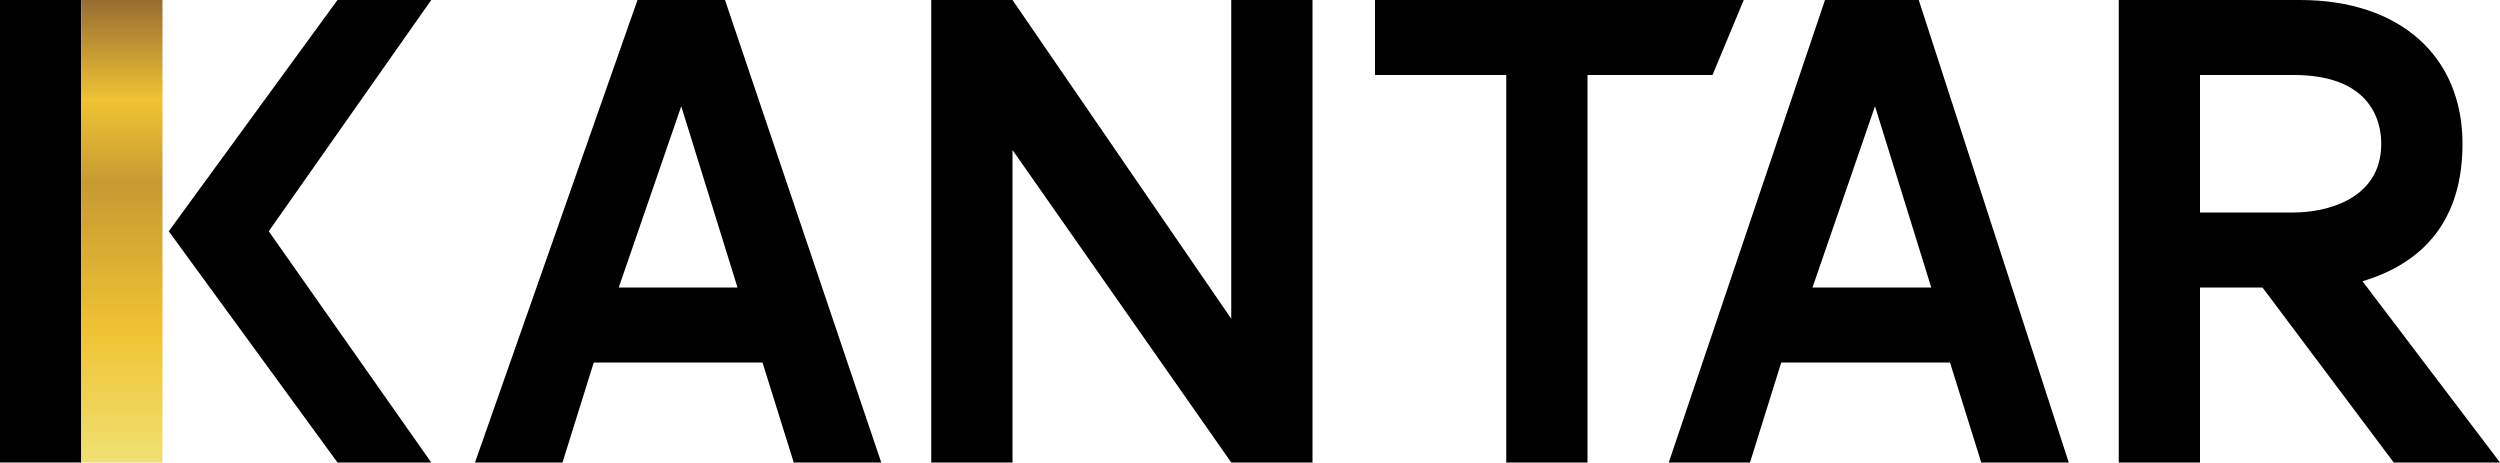
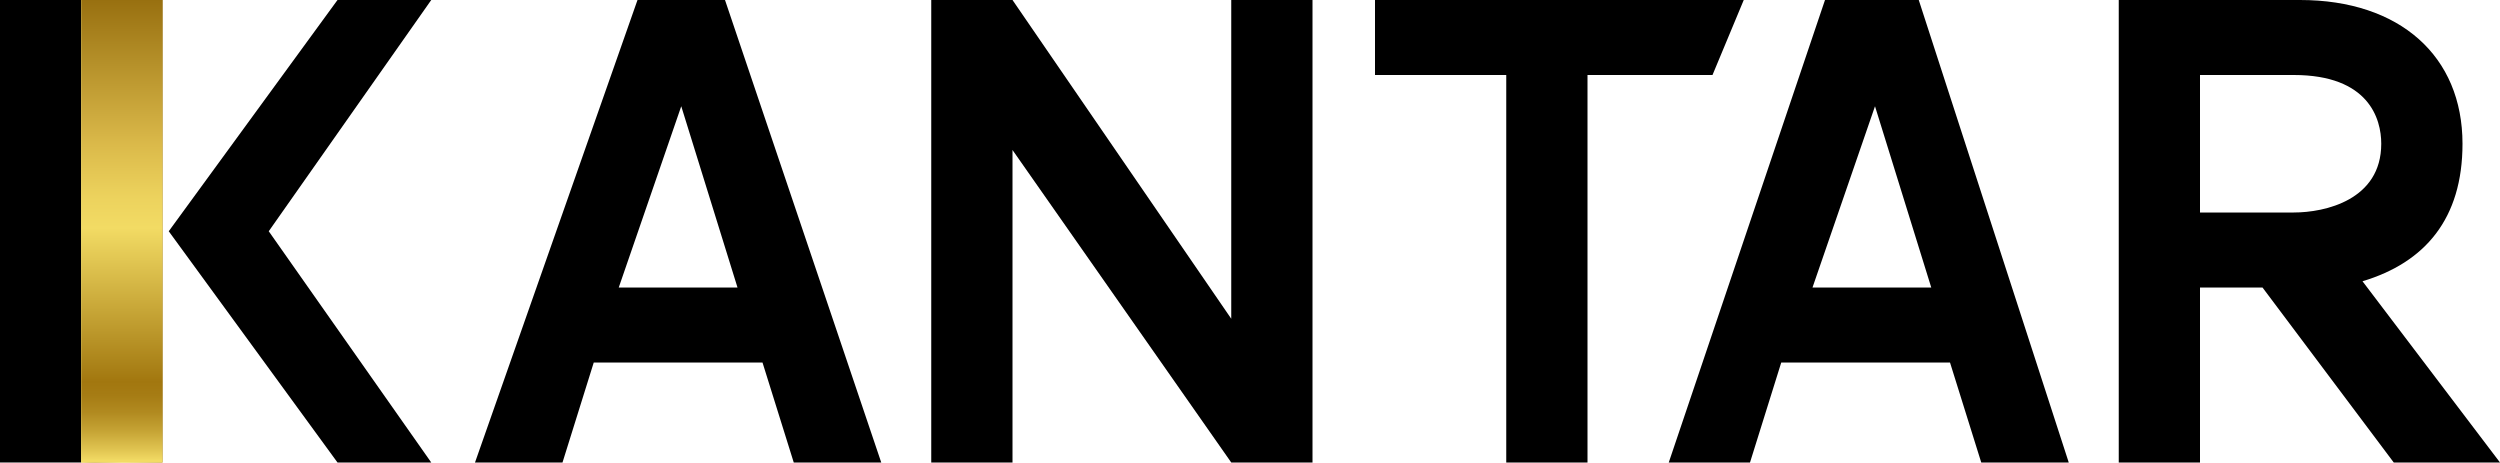
<svg xmlns="http://www.w3.org/2000/svg" xmlns:xlink="http://www.w3.org/1999/xlink" version="1.1" id="Layer_1" x="0px" y="0px" viewBox="0 0 40 7.4" style="enable-background:new 0 0 40 7.4;" xml:space="preserve">
  <style type="text/css">
- 	.st0{clip-path:url(#SVGID_2_);fill:url(#SVGID_3_);}
- 	.st1{clip-path:url(#SVGID_5_);fill:url(#SVGID_6_);}
- 	.st2{clip-path:url(#SVGID_8_);fill:url(#SVGID_9_);}
- 	.st3{clip-path:url(#SVGID_11_);fill:url(#SVGID_12_);}
- 	.st4{clip-path:url(#SVGID_14_);fill:url(#SVGID_15_);}
- 	.st5{clip-path:url(#SVGID_17_);fill:url(#SVGID_18_);}
- 	.st6{clip-path:url(#SVGID_20_);fill:url(#SVGID_21_);}
- 	.st7{clip-path:url(#SVGID_23_);fill:url(#SVGID_24_);}
- 	.st8{clip-path:url(#SVGID_26_);fill:url(#SVGID_27_);}
- 	.st9{clip-path:url(#SVGID_29_);fill:url(#SVGID_30_);}
- 	.st10{clip-path:url(#SVGID_32_);fill:url(#SVGID_33_);}
- 	.st11{clip-path:url(#SVGID_35_);fill:url(#SVGID_36_);}
- 	.st12{clip-path:url(#SVGID_38_);fill:url(#SVGID_39_);}
- 	.st13{clip-path:url(#SVGID_41_);fill:url(#SVGID_42_);}
- 	.st14{clip-path:url(#SVGID_44_);fill:#86754D;}
- 	.st15{clip-path:url(#SVGID_46_);fill:#86754D;}
- 	.st16{clip-path:url(#SVGID_48_);fill:#86754D;}
- 	.st17{clip-path:url(#SVGID_50_);fill:#86754D;}
- 	.st18{clip-path:url(#SVGID_52_);fill:#86754D;}
- 	.st19{clip-path:url(#SVGID_54_);fill:#86754D;}
- 	.st20{clip-path:url(#SVGID_56_);fill:#86754D;}
- 	.st21{clip-path:url(#SVGID_58_);fill:#86754D;}
- 	.st22{clip-path:url(#SVGID_60_);fill:#86754D;}
- 	.st23{clip-path:url(#SVGID_62_);fill:#86754D;}
- 	.st24{clip-path:url(#SVGID_64_);fill:#86754D;}
- 	.st25{clip-path:url(#SVGID_66_);fill:#86754D;}
- 	.st26{clip-path:url(#SVGID_68_);fill:#86754D;}
- 	.st27{clip-path:url(#SVGID_70_);fill:#86754D;}
- 	.st28{clip-path:url(#SVGID_72_);fill:url(#SVGID_73_);}
- 	.st29{clip-path:url(#SVGID_75_);fill:url(#SVGID_76_);}
- 	.st30{clip-path:url(#SVGID_78_);fill:url(#SVGID_79_);}
- 	.st31{clip-path:url(#SVGID_81_);fill:url(#SVGID_82_);}
- 	.st32{clip-path:url(#SVGID_84_);fill:url(#SVGID_85_);}
- 	.st33{clip-path:url(#SVGID_87_);fill:url(#SVGID_88_);}
- 	.st34{clip-path:url(#SVGID_90_);fill:url(#SVGID_91_);}
- 	.st35{clip-path:url(#SVGID_93_);fill:url(#SVGID_94_);}
- 	.st36{clip-path:url(#SVGID_96_);fill:url(#SVGID_97_);}
- 	.st37{clip-path:url(#SVGID_99_);fill:url(#SVGID_100_);}
- 	.st38{clip-path:url(#SVGID_102_);fill:url(#SVGID_103_);}
- 	.st39{clip-path:url(#SVGID_105_);fill:url(#SVGID_106_);}
- 	.st40{clip-path:url(#SVGID_108_);fill:url(#SVGID_109_);}
- 	.st41{clip-path:url(#SVGID_111_);fill:url(#SVGID_112_);}
- 	.st42{clip-path:url(#SVGID_114_);fill:url(#SVGID_115_);}
- 	.st43{clip-path:url(#SVGID_117_);fill:url(#SVGID_118_);}
- 	.st44{clip-path:url(#SVGID_120_);fill:url(#SVGID_121_);}
- 	.st45{clip-path:url(#SVGID_123_);fill:url(#SVGID_124_);}
- 	.st46{clip-path:url(#SVGID_126_);fill:url(#SVGID_127_);}
- 	.st47{clip-path:url(#SVGID_129_);fill:url(#SVGID_130_);}
- 	.st48{clip-path:url(#SVGID_132_);fill:url(#SVGID_133_);}
- 	.st49{clip-path:url(#SVGID_135_);fill:url(#SVGID_136_);}
- 	.st50{clip-path:url(#SVGID_138_);fill:url(#SVGID_139_);}
- 	.st51{clip-path:url(#SVGID_141_);fill:url(#SVGID_142_);}
- 	.st52{clip-path:url(#SVGID_144_);fill:url(#SVGID_145_);}
- 	.st53{clip-path:url(#SVGID_147_);fill:url(#SVGID_148_);}
- 	.st54{clip-path:url(#SVGID_150_);fill:url(#SVGID_151_);}
- 	.st55{clip-path:url(#SVGID_153_);fill:url(#SVGID_154_);}
- 	.st56{clip-path:url(#SVGID_156_);fill:url(#SVGID_157_);}
- 	.st57{clip-path:url(#SVGID_159_);fill:url(#SVGID_160_);}
- 	.st58{clip-path:url(#SVGID_162_);fill:url(#SVGID_163_);}
- 	.st59{clip-path:url(#SVGID_165_);fill:url(#SVGID_166_);}
- 	.st60{clip-path:url(#SVGID_168_);fill:url(#SVGID_169_);}
- 	.st61{clip-path:url(#SVGID_171_);fill:url(#SVGID_172_);}
- 	.st62{clip-path:url(#SVGID_174_);fill:url(#SVGID_175_);}
- 	.st63{clip-path:url(#SVGID_177_);fill:url(#SVGID_178_);}
- 	.st64{clip-path:url(#SVGID_180_);fill:url(#SVGID_181_);}
- 	.st65{clip-path:url(#SVGID_183_);fill:url(#SVGID_184_);}
- 	.st66{clip-path:url(#SVGID_186_);fill:url(#SVGID_187_);}
- 	.st67{clip-path:url(#SVGID_189_);fill:#86754D;}
- 	.st68{clip-path:url(#SVGID_191_);fill:#86754D;}
- 	.st69{clip-path:url(#SVGID_193_);fill:#86754D;}
- 	.st70{clip-path:url(#SVGID_195_);fill:#86754D;}
- 	.st71{clip-path:url(#SVGID_197_);fill:#86754D;}
- 	.st72{clip-path:url(#SVGID_199_);fill:#86754D;}
- 	.st73{clip-path:url(#SVGID_201_);fill:#86754D;}
- 	.st74{clip-path:url(#SVGID_203_);fill:#86754D;}
- 	.st75{clip-path:url(#SVGID_205_);fill:#86754D;}
- 	.st76{clip-path:url(#SVGID_207_);fill:url(#SVGID_208_);}
- 	.st77{clip-path:url(#SVGID_210_);fill:url(#SVGID_211_);}
- 	.st78{clip-path:url(#SVGID_213_);fill:url(#SVGID_214_);}
- 	.st79{clip-path:url(#SVGID_216_);fill:url(#SVGID_217_);}
- 	.st80{clip-path:url(#SVGID_219_);fill:url(#SVGID_220_);}
- 	.st81{clip-path:url(#SVGID_222_);fill:url(#SVGID_223_);}
- 	.st82{clip-path:url(#SVGID_225_);fill:url(#SVGID_226_);}
- 	.st83{clip-path:url(#SVGID_228_);fill:url(#SVGID_229_);}
- 	.st84{clip-path:url(#SVGID_231_);fill:url(#SVGID_232_);}
- 	.st85{clip-path:url(#SVGID_234_);fill:url(#SVGID_235_);}
- 	.st86{clip-path:url(#SVGID_237_);fill:url(#SVGID_238_);}
- 	.st87{clip-path:url(#SVGID_240_);fill:url(#SVGID_241_);}
- 	.st88{clip-path:url(#SVGID_243_);fill:url(#SVGID_244_);}
- 	.st89{clip-path:url(#SVGID_246_);fill:url(#SVGID_247_);}
- 	.st90{clip-path:url(#SVGID_249_);fill:url(#SVGID_250_);}
- 	.st91{clip-path:url(#SVGID_252_);fill:url(#SVGID_253_);}
- 	.st92{clip-path:url(#SVGID_255_);fill:url(#SVGID_256_);}
- 	.st93{clip-path:url(#SVGID_258_);fill:url(#SVGID_259_);}
+ 	.st0{clip-path:url(#SVGID_3_);fill:url(#SVGID_4_);}
+ 	.st1{clip-path:url(#SVGID_7_);fill:url(#SVGID_8_);}
+ 	.st2{clip-path:url(#SVGID_11_);fill:url(#SVGID_12_);}
+ 	.st3{clip-path:url(#SVGID_15_);fill:url(#SVGID_16_);}
+ 	.st4{clip-path:url(#SVGID_19_);fill:url(#SVGID_20_);}
+ 	.st5{clip-path:url(#SVGID_23_);fill:url(#SVGID_24_);}
+ 	.st6{clip-path:url(#SVGID_27_);fill:url(#SVGID_28_);}
+ 	.st7{clip-path:url(#SVGID_31_);fill:url(#SVGID_32_);}
+ 	.st8{clip-path:url(#SVGID_35_);fill:url(#SVGID_36_);}
+ 	.st9{clip-path:url(#SVGID_39_);fill:url(#SVGID_40_);}
+ 	.st10{clip-path:url(#SVGID_43_);fill:url(#SVGID_44_);}
+ 	.st11{clip-path:url(#SVGID_47_);fill:url(#SVGID_48_);}
+ 	.st12{clip-path:url(#SVGID_51_);fill:url(#SVGID_52_);}
+ 	.st13{clip-path:url(#SVGID_55_);fill:url(#SVGID_56_);}
+ 	.st14{clip-path:url(#SVGID_58_);fill:#86754D;}
+ 	.st15{clip-path:url(#SVGID_60_);fill:#86754D;}
+ 	.st16{clip-path:url(#SVGID_62_);fill:#86754D;}
+ 	.st17{clip-path:url(#SVGID_64_);fill:#86754D;}
+ 	.st18{clip-path:url(#SVGID_66_);fill:#86754D;}
+ 	.st19{clip-path:url(#SVGID_68_);fill:#86754D;}
+ 	.st20{clip-path:url(#SVGID_70_);fill:#86754D;}
+ 	.st21{clip-path:url(#SVGID_72_);fill:#86754D;}
+ 	.st22{clip-path:url(#SVGID_74_);fill:#86754D;}
+ 	.st23{clip-path:url(#SVGID_76_);fill:#86754D;}
+ 	.st24{clip-path:url(#SVGID_78_);fill:#86754D;}
+ 	.st25{clip-path:url(#SVGID_80_);fill:#86754D;}
+ 	.st26{clip-path:url(#SVGID_82_);fill:#86754D;}
+ 	.st27{clip-path:url(#SVGID_84_);fill:#86754D;}
+ 	.st28{clip-path:url(#SVGID_87_);fill:url(#SVGID_88_);}
+ 	.st29{clip-path:url(#SVGID_91_);fill:url(#SVGID_92_);}
+ 	.st30{clip-path:url(#SVGID_95_);fill:url(#SVGID_96_);}
+ 	.st31{clip-path:url(#SVGID_99_);fill:url(#SVGID_100_);}
+ 	.st32{clip-path:url(#SVGID_103_);fill:url(#SVGID_104_);}
+ 	.st33{clip-path:url(#SVGID_107_);fill:url(#SVGID_108_);}
+ 	.st34{clip-path:url(#SVGID_111_);fill:url(#SVGID_112_);}
+ 	.st35{clip-path:url(#SVGID_115_);fill:url(#SVGID_116_);}
+ 	.st36{clip-path:url(#SVGID_119_);fill:url(#SVGID_120_);}
+ 	.st37{clip-path:url(#SVGID_123_);fill:url(#SVGID_124_);}
+ 	.st38{clip-path:url(#SVGID_127_);fill:url(#SVGID_128_);}
+ 	.st39{clip-path:url(#SVGID_131_);fill:url(#SVGID_132_);}
+ 	.st40{clip-path:url(#SVGID_135_);fill:url(#SVGID_136_);}
+ 	.st41{clip-path:url(#SVGID_139_);fill:url(#SVGID_140_);}
+ 	.st42{clip-path:url(#SVGID_143_);fill:url(#SVGID_144_);}
+ 	.st43{clip-path:url(#SVGID_147_);fill:url(#SVGID_148_);}
+ 	.st44{clip-path:url(#SVGID_151_);fill:url(#SVGID_152_);}
+ 	.st45{clip-path:url(#SVGID_155_);fill:url(#SVGID_156_);}
+ 	.st46{clip-path:url(#SVGID_159_);fill:url(#SVGID_160_);}
+ 	.st47{clip-path:url(#SVGID_163_);fill:url(#SVGID_164_);}
+ 	.st48{clip-path:url(#SVGID_167_);fill:url(#SVGID_168_);}
+ 	.st49{clip-path:url(#SVGID_171_);fill:url(#SVGID_172_);}
+ 	.st50{clip-path:url(#SVGID_175_);fill:url(#SVGID_176_);}
+ 	.st51{clip-path:url(#SVGID_179_);fill:url(#SVGID_180_);}
+ 	.st52{clip-path:url(#SVGID_183_);fill:url(#SVGID_184_);}
+ 	.st53{clip-path:url(#SVGID_187_);fill:url(#SVGID_188_);}
+ 	.st54{clip-path:url(#SVGID_191_);fill:url(#SVGID_192_);}
+ 	.st55{clip-path:url(#SVGID_195_);fill:url(#SVGID_196_);}
+ 	.st56{clip-path:url(#SVGID_199_);fill:url(#SVGID_200_);}
+ 	.st57{clip-path:url(#SVGID_203_);fill:url(#SVGID_204_);}
+ 	.st58{clip-path:url(#SVGID_207_);fill:url(#SVGID_208_);}
+ 	.st59{clip-path:url(#SVGID_211_);fill:url(#SVGID_212_);}
+ 	.st60{clip-path:url(#SVGID_215_);fill:url(#SVGID_216_);}
+ 	.st61{clip-path:url(#SVGID_219_);fill:url(#SVGID_220_);}
+ 	.st62{clip-path:url(#SVGID_223_);fill:url(#SVGID_224_);}
+ 	.st63{clip-path:url(#SVGID_227_);fill:url(#SVGID_228_);}
+ 	.st64{clip-path:url(#SVGID_231_);fill:url(#SVGID_232_);}
+ 	.st65{clip-path:url(#SVGID_235_);fill:url(#SVGID_236_);}
+ 	.st66{clip-path:url(#SVGID_239_);fill:url(#SVGID_240_);}
+ 	.st67{clip-path:url(#SVGID_242_);fill:#86754D;}
+ 	.st68{clip-path:url(#SVGID_244_);fill:#86754D;}
+ 	.st69{clip-path:url(#SVGID_246_);fill:#86754D;}
+ 	.st70{clip-path:url(#SVGID_248_);fill:#86754D;}
+ 	.st71{clip-path:url(#SVGID_250_);fill:#86754D;}
+ 	.st72{clip-path:url(#SVGID_252_);fill:#86754D;}
+ 	.st73{clip-path:url(#SVGID_254_);fill:#86754D;}
+ 	.st74{clip-path:url(#SVGID_256_);fill:#86754D;}
+ 	.st75{clip-path:url(#SVGID_258_);fill:#86754D;}
+ 	.st76{clip-path:url(#SVGID_261_);fill:url(#SVGID_262_);}
+ 	.st77{clip-path:url(#SVGID_265_);fill:url(#SVGID_266_);}
+ 	.st78{clip-path:url(#SVGID_269_);fill:url(#SVGID_270_);}
+ 	.st79{clip-path:url(#SVGID_273_);fill:url(#SVGID_274_);}
+ 	.st80{clip-path:url(#SVGID_277_);fill:url(#SVGID_278_);}
+ 	.st81{clip-path:url(#SVGID_281_);fill:url(#SVGID_282_);}
+ 	.st82{clip-path:url(#SVGID_285_);fill:url(#SVGID_286_);}
+ 	.st83{clip-path:url(#SVGID_289_);fill:url(#SVGID_290_);}
+ 	.st84{clip-path:url(#SVGID_293_);fill:url(#SVGID_294_);}
+ 	.st85{clip-path:url(#SVGID_297_);fill:url(#SVGID_298_);}
+ 	.st86{clip-path:url(#SVGID_301_);fill:url(#SVGID_302_);}
+ 	.st87{clip-path:url(#SVGID_305_);fill:url(#SVGID_306_);}
+ 	.st88{clip-path:url(#SVGID_309_);fill:url(#SVGID_310_);}
+ 	.st89{clip-path:url(#SVGID_313_);fill:url(#SVGID_314_);}
+ 	.st90{clip-path:url(#SVGID_317_);fill:url(#SVGID_318_);}
+ 	.st91{clip-path:url(#SVGID_321_);fill:url(#SVGID_322_);}
+ 	.st92{clip-path:url(#SVGID_325_);fill:url(#SVGID_326_);}
+ 	.st93{clip-path:url(#SVGID_329_);fill:url(#SVGID_330_);}
</style>
+   <path d="M29,4.6l1-2.9l0.9,2.9H29z M29.2,0l-2.5,7.4H28l0.5-1.6h2.7l0.5,1.6h1.4L30.7,0H29.2z" />
+   <path d="M9.9,4.6l1-2.9l0.9,2.9H9.9z M10.2,0L7.6,7.4H9l0.5-1.6h2.7l0.5,1.6h1.4L11.6,0H10.2z" />
+   <path d="M35.2,1.2l1.5,0c1.2,0,1.4,0.7,1.4,1.1c0,0.9-0.9,1.1-1.4,1.1h-1.5V1.2z M37.8,4.5c1-0.3,1.6-1,1.6-2.2c0-1.4-1-2.3-2.6-2.3  h-2.9v7.4h1.3V4.6h1l2.1,2.8H40L37.8,4.5z" />
+   <polygon points="19.7,5.1 16.2,0 14.9,0 14.9,7.4 16.2,7.4 16.2,2.4 19.7,7.4 21,7.4 21,0 19.7,0 " />
+   <polygon points="27.9,0 22,0 22,1.2 24.1,1.2 24.1,7.4 25.4,7.4 25.4,1.2 27.4,1.2 " />
+   <rect x="0" y="0" width="1.3" height="7.4" />
+   <polygon points="6.9,0 5.4,0 2.7,3.7 5.4,7.4 6.9,7.4 4.3,3.7 " />
  <g>
-     <path d="M29,4.6l1-2.9l0.9,2.9H29z M29.2,0l-2.5,7.4H28l0.5-1.6h2.7l0.5,1.6h1.4L30.7,0H29.2z" />
-     <path d="M9.9,4.6l1-2.9l0.9,2.9H9.9z M10.2,0L7.6,7.4H9l0.5-1.6h2.7l0.5,1.6h1.4L11.6,0H10.2z" />
-     <path d="M35.2,1.2l1.5,0c1.2,0,1.4,0.7,1.4,1.1c0,0.9-0.9,1.1-1.4,1.1h-1.5V1.2z M37.8,4.5c1-0.3,1.6-1,1.6-2.2   c0-1.4-1-2.3-2.6-2.3h-2.9v7.4h1.3V4.6h1l2.1,2.8H40L37.8,4.5z" />
-     <polygon points="19.7,5.1 16.2,0 14.9,0 14.9,7.4 16.2,7.4 16.2,2.4 19.7,7.4 21,7.4 21,0 19.7,0  " />
-     <polygon points="27.9,0 22,0 22,1.2 24.1,1.2 24.1,7.4 25.4,7.4 25.4,1.2 27.4,1.2  " />
-     <rect x="0" y="0" width="1.3" height="7.4" />
-     <polygon points="6.9,0 5.4,0 2.7,3.7 5.4,7.4 6.9,7.4 4.3,3.7  " />
-     <g>
-       <defs>
-         <rect id="SVGID_104_" x="1.3" y="0" width="1.3" height="7.4" />
-       </defs>
-       <clipPath id="SVGID_2_">
-         <use xlink:href="#SVGID_104_" style="overflow:visible;" />
-       </clipPath>
-       <linearGradient id="SVGID_3_" gradientUnits="userSpaceOnUse" x1="-165.204" y1="-49.637" x2="-164.998" y2="-49.637" gradientTransform="matrix(0 -36.0551 -36.0551 0 -1787.72 -5949.014)">
-         <stop offset="0" style="stop-color:#F0E173" />
-         <stop offset="0.283" style="stop-color:#F0C334" />
-         <stop offset="0.606" style="stop-color:#C79A32" />
-         <stop offset="0.785" style="stop-color:#F0C334" />
-         <stop offset="1" style="stop-color:#976C32" />
-       </linearGradient>
-       <rect x="1.3" y="0" class="st0" width="1.3" height="7.4" />
-     </g>
+     <defs>
+       <rect id="SVGID_129_" x="1.3" y="0" width="1.3" height="7.4" />
+     </defs>
+     <linearGradient id="SVGID_2_" gradientUnits="userSpaceOnUse" x1="1.291" y1="3.713" x2="2.582" y2="3.713">
+       <stop offset="1.000000e-02" style="stop-color:#F2DB64" />
+       <stop offset="3.363638e-02" style="stop-color:#E0C451" />
+       <stop offset="7.458425e-02" style="stop-color:#C5A334" />
+       <stop offset="0.114" style="stop-color:#B18A20" />
+       <stop offset="0.15" style="stop-color:#A67C14" />
+       <stop offset="0.18" style="stop-color:#A2770F" />
+       <stop offset="0.201" style="stop-color:#A77E15" />
+       <stop offset="0.51" style="stop-color:#F2DB64" />
+       <stop offset="0.577" style="stop-color:#ECD25D" />
+       <stop offset="0.687" style="stop-color:#DBBA4A" />
+       <stop offset="0.71" style="stop-color:#D6B446" />
+       <stop offset="1" style="stop-color:#987010" />
+     </linearGradient>
+     <use xlink:href="#SVGID_129_" style="overflow:visible;fill:url(#SVGID_2_);" />
+     <clipPath id="SVGID_3_">
+       <use xlink:href="#SVGID_129_" style="overflow:visible;" />
+     </clipPath>
+     <linearGradient id="SVGID_4_" gradientUnits="userSpaceOnUse" x1="-165.204" y1="-49.637" x2="-164.998" y2="-49.637" gradientTransform="matrix(0 -36.0551 -36.0551 0 -1787.72 -5949.014)">
+       <stop offset="1.000000e-02" style="stop-color:#F2DB64" />
+       <stop offset="3.363638e-02" style="stop-color:#E0C451" />
+       <stop offset="7.458425e-02" style="stop-color:#C5A334" />
+       <stop offset="0.114" style="stop-color:#B18A20" />
+       <stop offset="0.15" style="stop-color:#A67C14" />
+       <stop offset="0.18" style="stop-color:#A2770F" />
+       <stop offset="0.201" style="stop-color:#A77E15" />
+       <stop offset="0.51" style="stop-color:#F2DB64" />
+       <stop offset="0.577" style="stop-color:#ECD25D" />
+       <stop offset="0.687" style="stop-color:#DBBA4A" />
+       <stop offset="0.71" style="stop-color:#D6B446" />
+       <stop offset="1" style="stop-color:#987010" />
+     </linearGradient>
+     <rect x="1.3" y="0" class="st0" width="1.3" height="7.4" />
  </g>
</svg>
